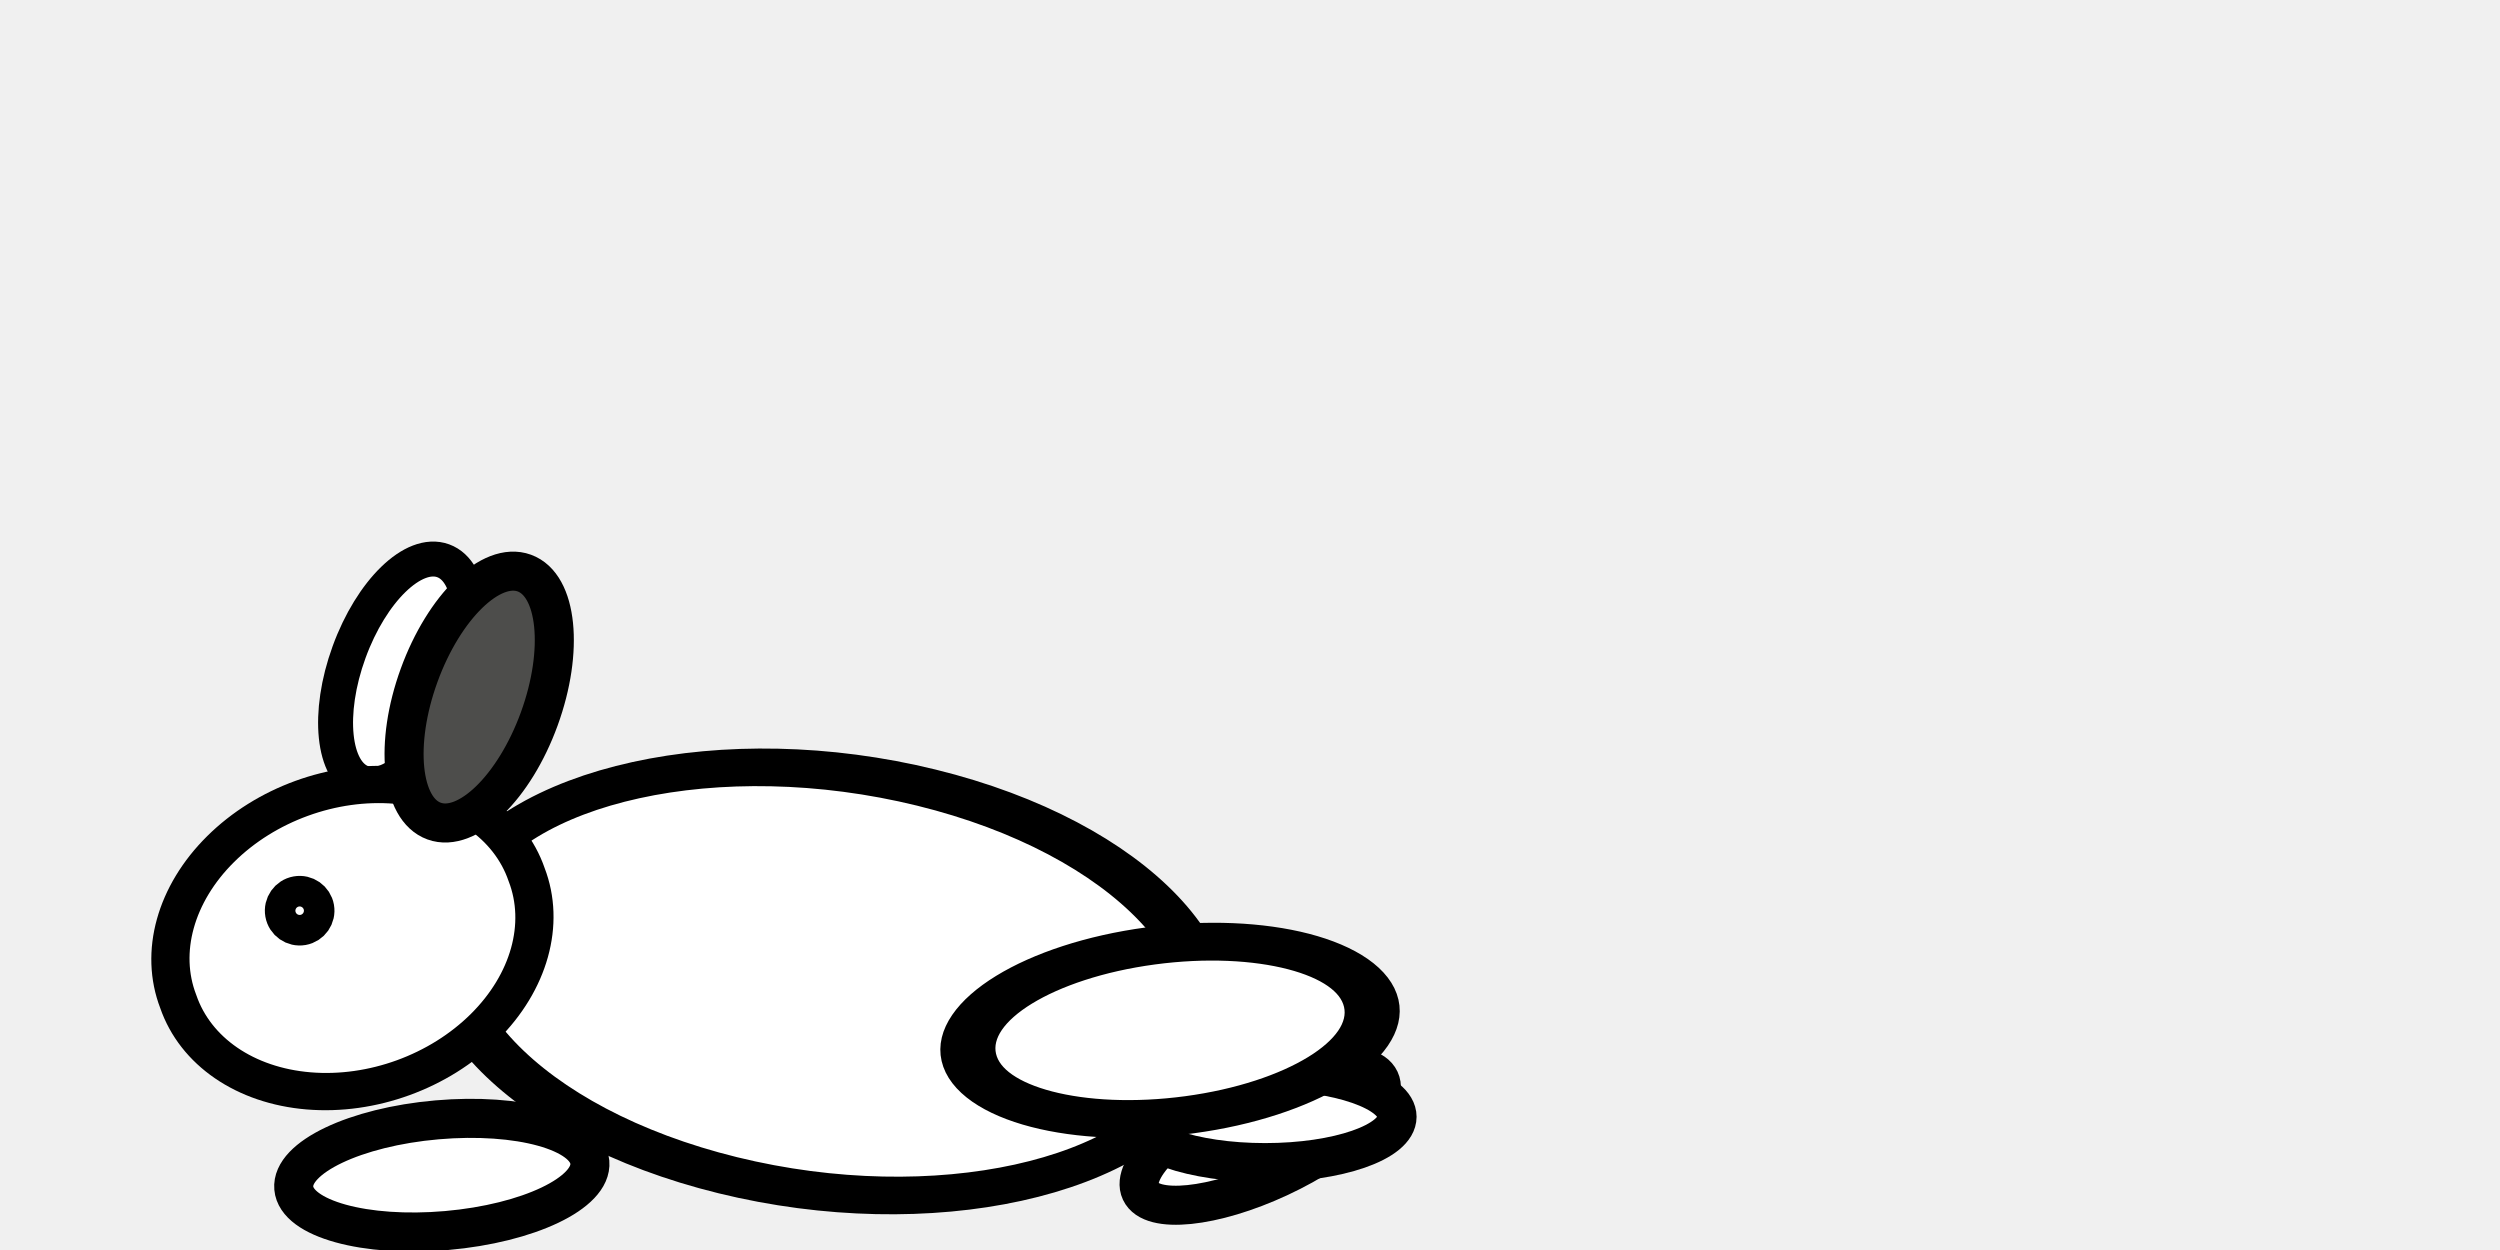
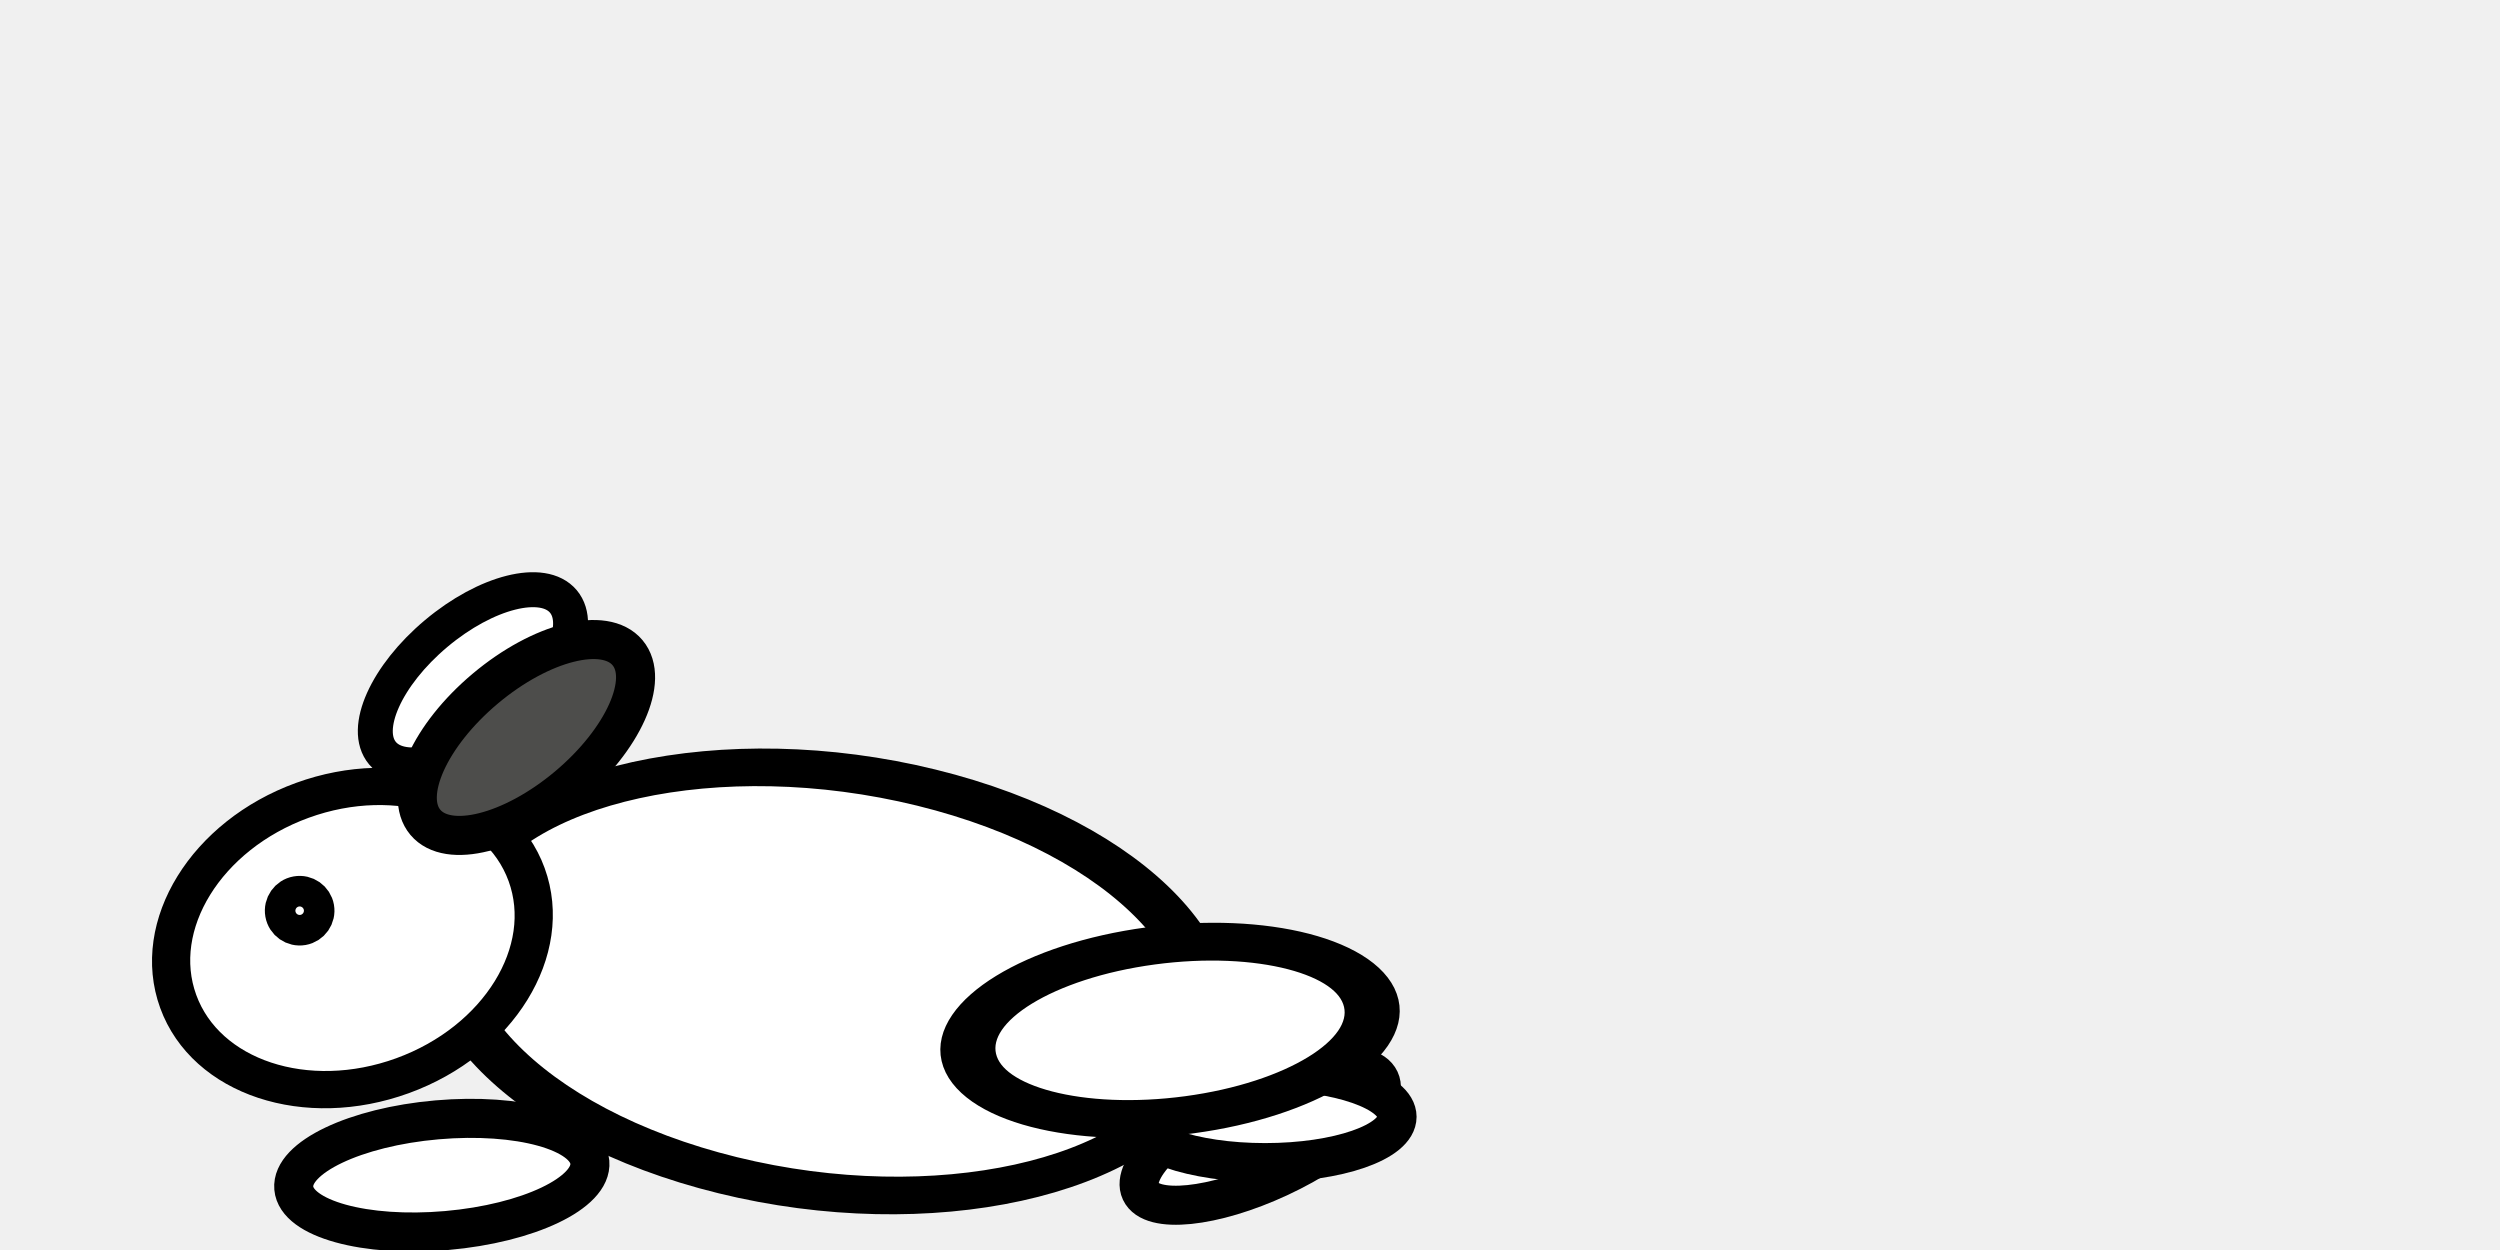
<svg xmlns="http://www.w3.org/2000/svg" width="64" height="32" id="svg2" version="1.1">
  <defs id="defs4" />
  <g id="layer1" transform="translate(0,-1020.362)">
-     <path style="fill:#ffffff;fill-opacity:1;stroke:#000000;stroke-opacity:1" id="path3772-7" d="m 13.582,7.609 a 3.378,1.636 0 1 1 -6.756,0 3.378,1.636 0 1 1 6.756,0 z" transform="matrix(-0.3060454,0.8408529,0.8408529,0.3060454,7.03648,1026.649)" />
-     <path style="fill:#ffffff;fill-opacity:1;stroke:#000000;stroke-opacity:1" id="path3766" d="m 20.907,29.476 a 3.378,1.173 0 1 1 -6.756,0 3.378,1.173 0 1 1 6.756,0 z" transform="matrix(-0.9063078,0.4226183,0.4226183,0.9063078,35.69169,1015.314)" />
-     <path transform="matrix(-1,0,0,1,49.91542,1019.476)" style="fill:#ffffff;fill-opacity:1;stroke:#000000;stroke-opacity:1" id="path3766-3" d="m 20.907,29.476 a 3.378,1.173 0 1 1 -6.756,0 3.378,1.173 0 1 1 6.756,0 z" />
-     <path style="fill:#ffffff;fill-opacity:1;stroke:#000000;stroke-opacity:1" id="path3768" d="m 18.631,21.298 a 5.369,8.64 0 1 1 -10.738,0 5.369,8.64 0 1 1 10.738,0 z" transform="matrix(-0.4736443,0.9240528,1.095174,0.2691563,4.128938,1027.499)" />
-     <path style="fill:#ffffff;fill-opacity:1;stroke:#000000;stroke-opacity:1" id="path3792" d="m 21.191,22.151 a 1.422,3.804 0 1 1 -2.844,0 1.422,3.804 0 1 1 2.844,0 z" transform="matrix(-0.08715574,-0.9961947,-0.9961947,0.08715574,35.10007,1068.21)" />
-     <path style="fill:#ffffff;fill-opacity:1;stroke:#000000;stroke-opacity:1" id="path3770" d="m 21.618,9.849 a 4.836,3.947 0 1 1 -9.671,0 4.836,3.947 0 1 1 9.671,0 z" transform="matrix(-0.9222913,0.3356866,0.3250163,0.892975,21.2994,1029.947)" />
-     <path style="fill:#4d4d4b;fill-opacity:1;stroke:#000000;stroke-opacity:1" id="path3772" d="m 13.582,7.609 a 3.378,1.636 0 1 1 -6.756,0 3.378,1.636 0 1 1 6.756,0 z" transform="matrix(-0.3420201,0.9396926,0.9396926,0.3420201,8.607288,1026.016)" />
-     <path style="fill:#ffffff;fill-opacity:1;stroke:#000000;stroke-opacity:1" id="path3794" d="m 20.48,9.707 a 0.391,0.391 0 1 1 -0.782,0 0.391,0.391 0 1 1 0.782,0 z" transform="matrix(-0.9848078,0.1736482,0.1736482,0.9848078,25.76944,1030.628)" />
-     <path style="fill:#ffffff;fill-opacity:1;stroke:#000000;stroke-opacity:1" id="path3796" d="m 17.493,27.947 a 3.698,2.276 0 1 1 -7.396,0 3.698,2.276 0 1 1 7.396,0 z" transform="matrix(-1.392882,0.1873873,0.2194103,0.9493916,43.0357,1017.621)" />
+     <ellipse style="fill:#ffffff;fill-opacity:1;stroke:#000000;stroke-width:0.895;stroke-opacity:1" id="path3772-7" transform="matrix(-0.7660444,0.6427876,0.6427876,0.7660444,0,0)" cx="657.747" cy="802.708" rx="3.022" ry="1.464" />
+     <path style="fill:#ffffff;fill-opacity:1;stroke:#000000;stroke-opacity:1" id="path3766" d="m 20.907,29.476 a 3.378,1.173 0 0 1 -3.378,1.173 3.378,1.173 0 0 1 -3.378,-1.173 3.378,1.173 0 0 1 3.378,-1.173 3.378,1.173 0 0 1 3.378,1.173 z" transform="matrix(-0.9063078,0.4226183,0.4226183,0.9063078,35.69169,1015.314)" />
+     <path transform="matrix(-1,0,0,1,49.91542,1019.476)" style="fill:#ffffff;fill-opacity:1;stroke:#000000;stroke-opacity:1" id="path3766-3" d="m 20.907,29.476 a 3.378,1.173 0 0 1 -3.378,1.173 3.378,1.173 0 0 1 -3.378,-1.173 3.378,1.173 0 0 1 3.378,-1.173 3.378,1.173 0 0 1 3.378,1.173 z" />
+     <path style="fill:#ffffff;fill-opacity:1;stroke:#000000;stroke-opacity:1" id="path3768" d="m 18.631,21.298 a 5.369,8.64 0 0 1 -5.369,8.64 5.369,8.64 0 0 1 -5.369,-8.64 5.369,8.64 0 0 1 5.369,-8.64 5.369,8.64 0 0 1 5.369,8.64 z" transform="matrix(-0.4736443,0.9240528,1.095174,0.2691563,4.128938,1027.499)" />
+     <path style="fill:#ffffff;fill-opacity:1;stroke:#000000;stroke-opacity:1" id="path3792" d="m 21.191,22.151 a 1.422,3.804 0 0 1 -1.422,3.804 1.422,3.804 0 0 1 -1.422,-3.804 1.422,3.804 0 0 1 1.422,-3.804 1.422,3.804 0 0 1 1.422,3.804 z" transform="matrix(-0.08715574,-0.9961947,-0.9961947,0.08715574,35.10007,1068.21)" />
+     <path style="fill:#ffffff;fill-opacity:1;stroke:#000000;stroke-opacity:1" id="path3770" d="M 21.618,9.849 A 4.836,3.947 0 0 1 16.782,13.796 4.836,3.947 0 0 1 11.947,9.849 4.836,3.947 0 0 1 16.782,5.902 4.836,3.947 0 0 1 21.618,9.849 Z" transform="matrix(-0.9222913,0.3356866,0.3250163,0.892975,21.2994,1029.947)" />
+     <ellipse style="fill:#4d4d4b;fill-opacity:1;stroke:#000000;stroke-opacity:1" id="path3772" transform="matrix(-0.7660444,0.6427876,0.6427876,0.7660444,0,0)" cx="657.688" cy="804.768" rx="3.378" ry="1.636" />
+     <path style="fill:#ffffff;fill-opacity:1;stroke:#000000;stroke-opacity:1" id="path3794" d="M 20.48,9.707 A 0.391,0.391 0 0 1 20.089,10.098 0.391,0.391 0 0 1 19.698,9.707 0.391,0.391 0 0 1 20.089,9.316 0.391,0.391 0 0 1 20.48,9.707 Z" transform="matrix(-0.9848078,0.1736482,0.1736482,0.9848078,25.76944,1030.628)" />
+     <path style="fill:#ffffff;fill-opacity:1;stroke:#000000;stroke-opacity:1" id="path3796" d="m 17.493,27.947 a 3.698,2.276 0 0 1 -3.698,2.276 3.698,2.276 0 0 1 -3.698,-2.276 3.698,2.276 0 0 1 3.698,-2.276 3.698,2.276 0 0 1 3.698,2.276 z" transform="matrix(-1.392882,0.1873873,0.2194103,0.9493916,43.0357,1017.621)" />
  </g>
</svg>
